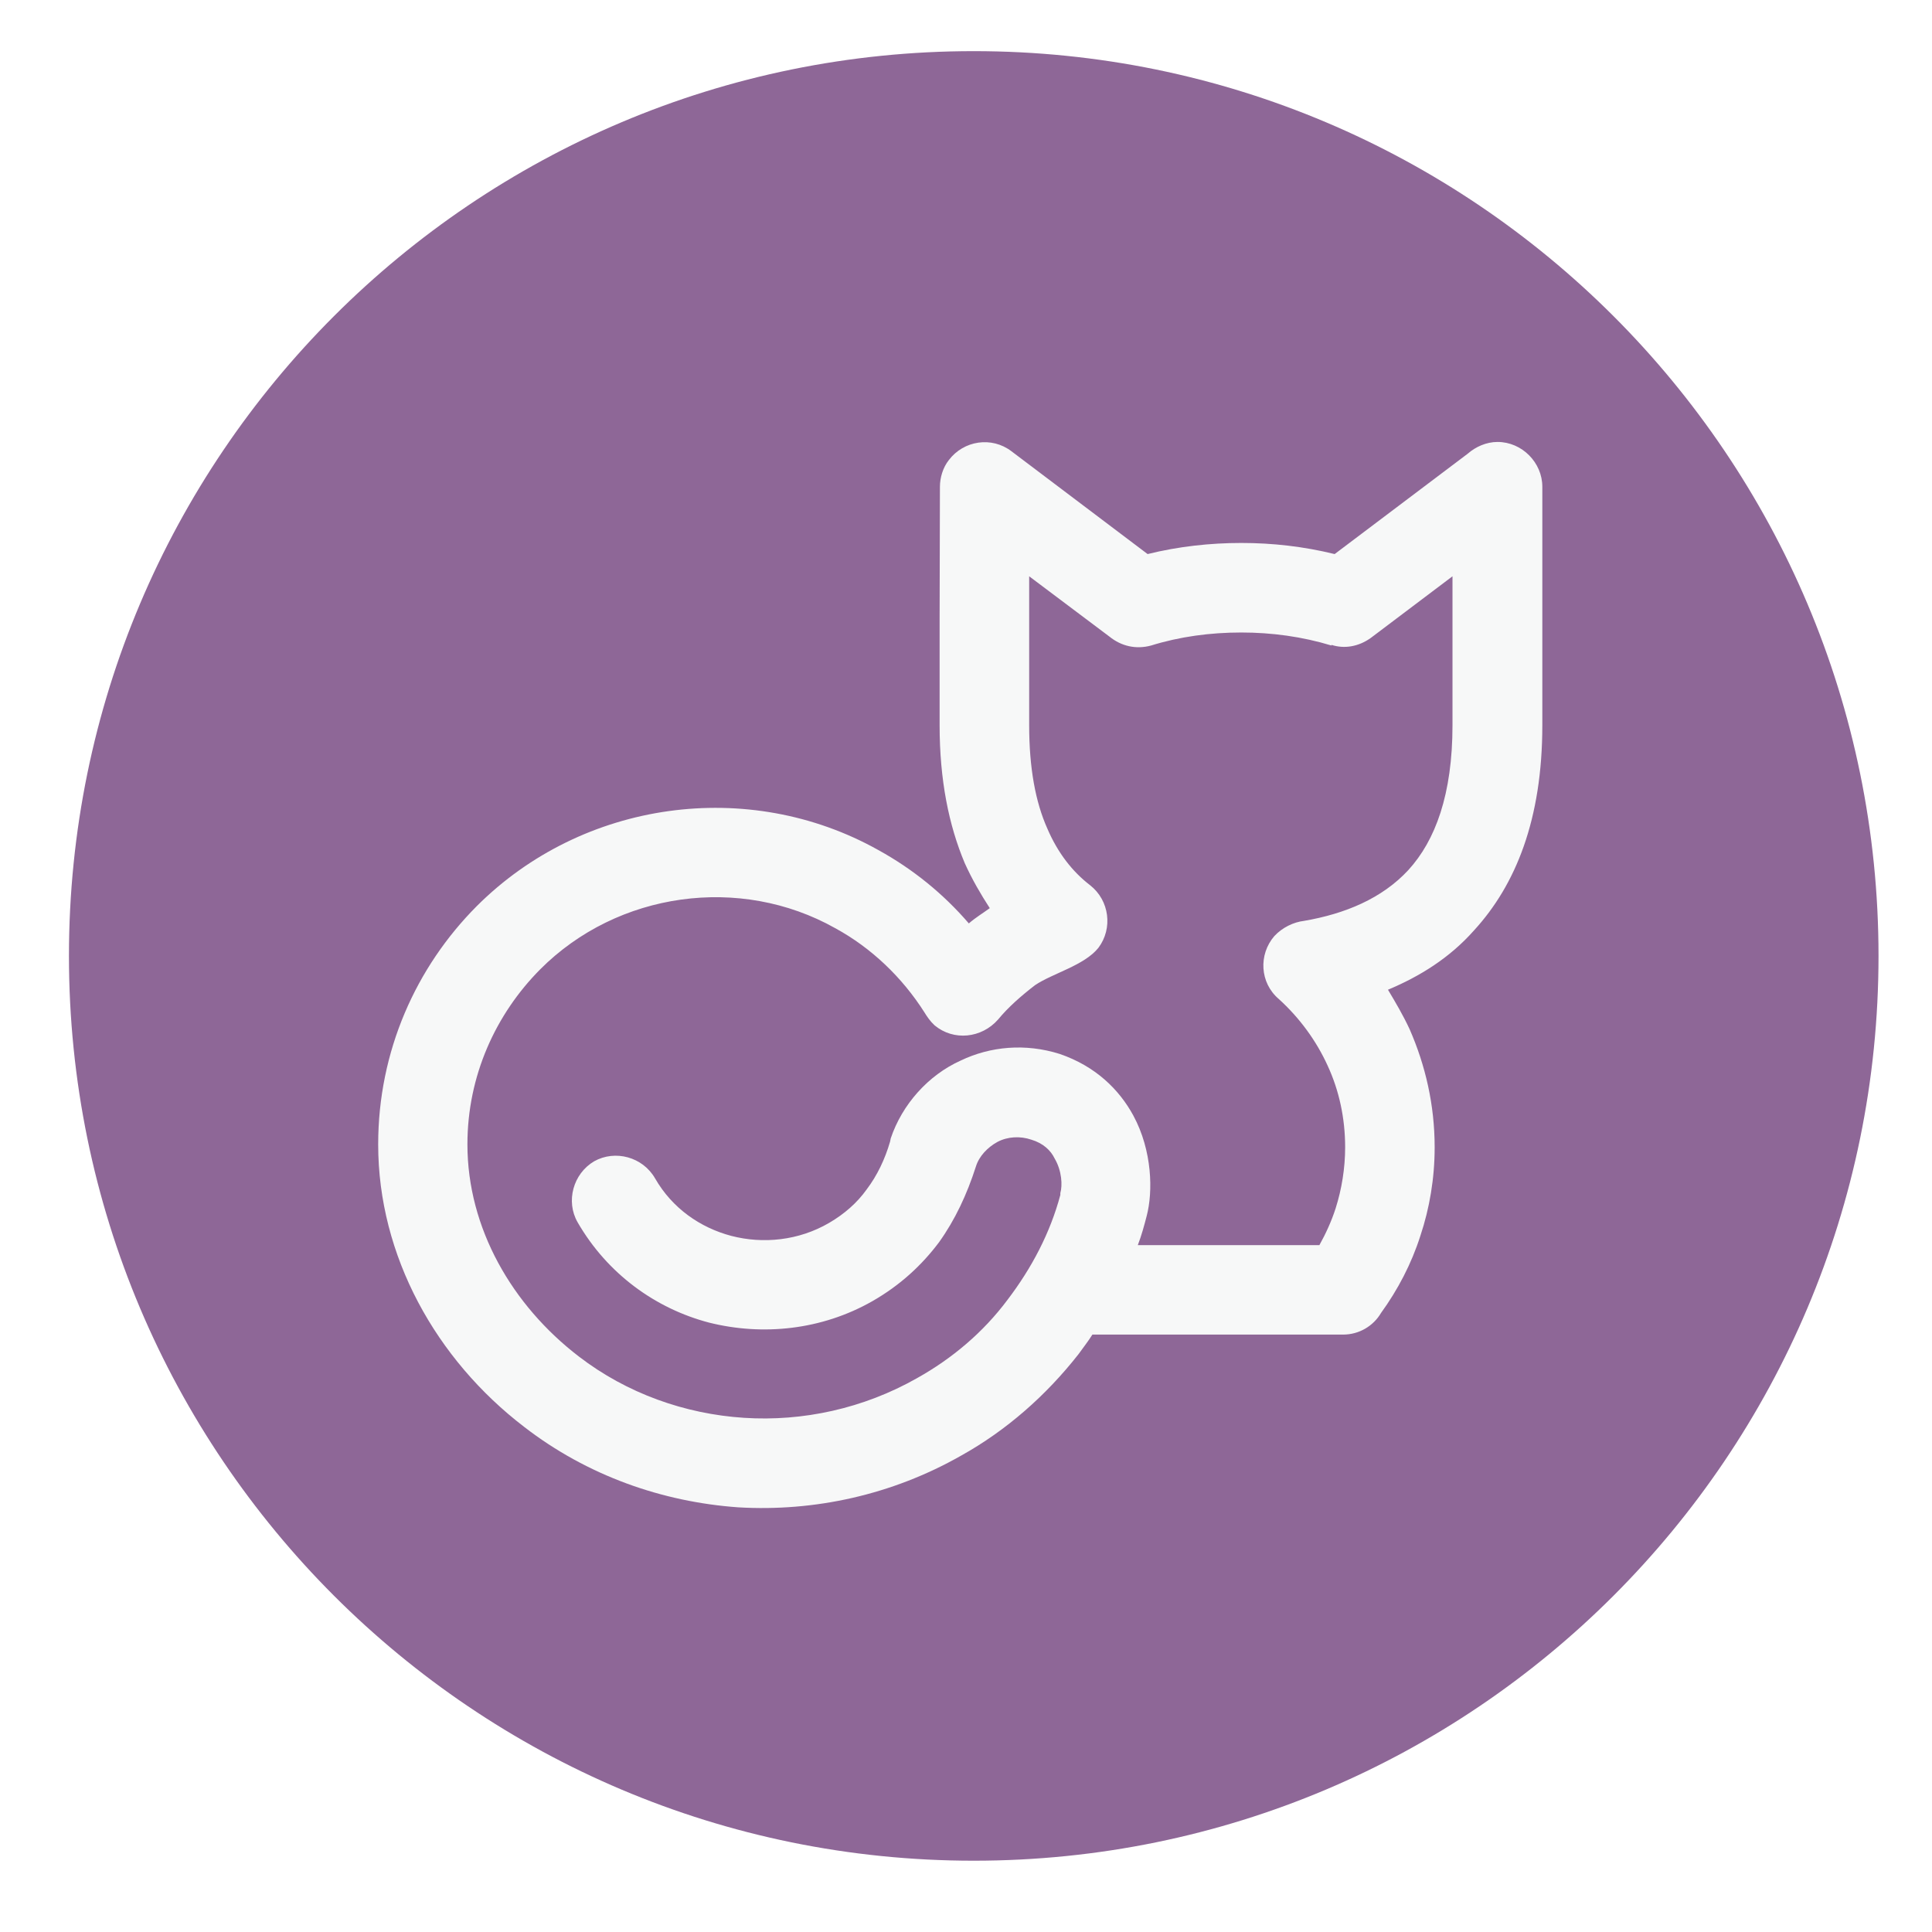
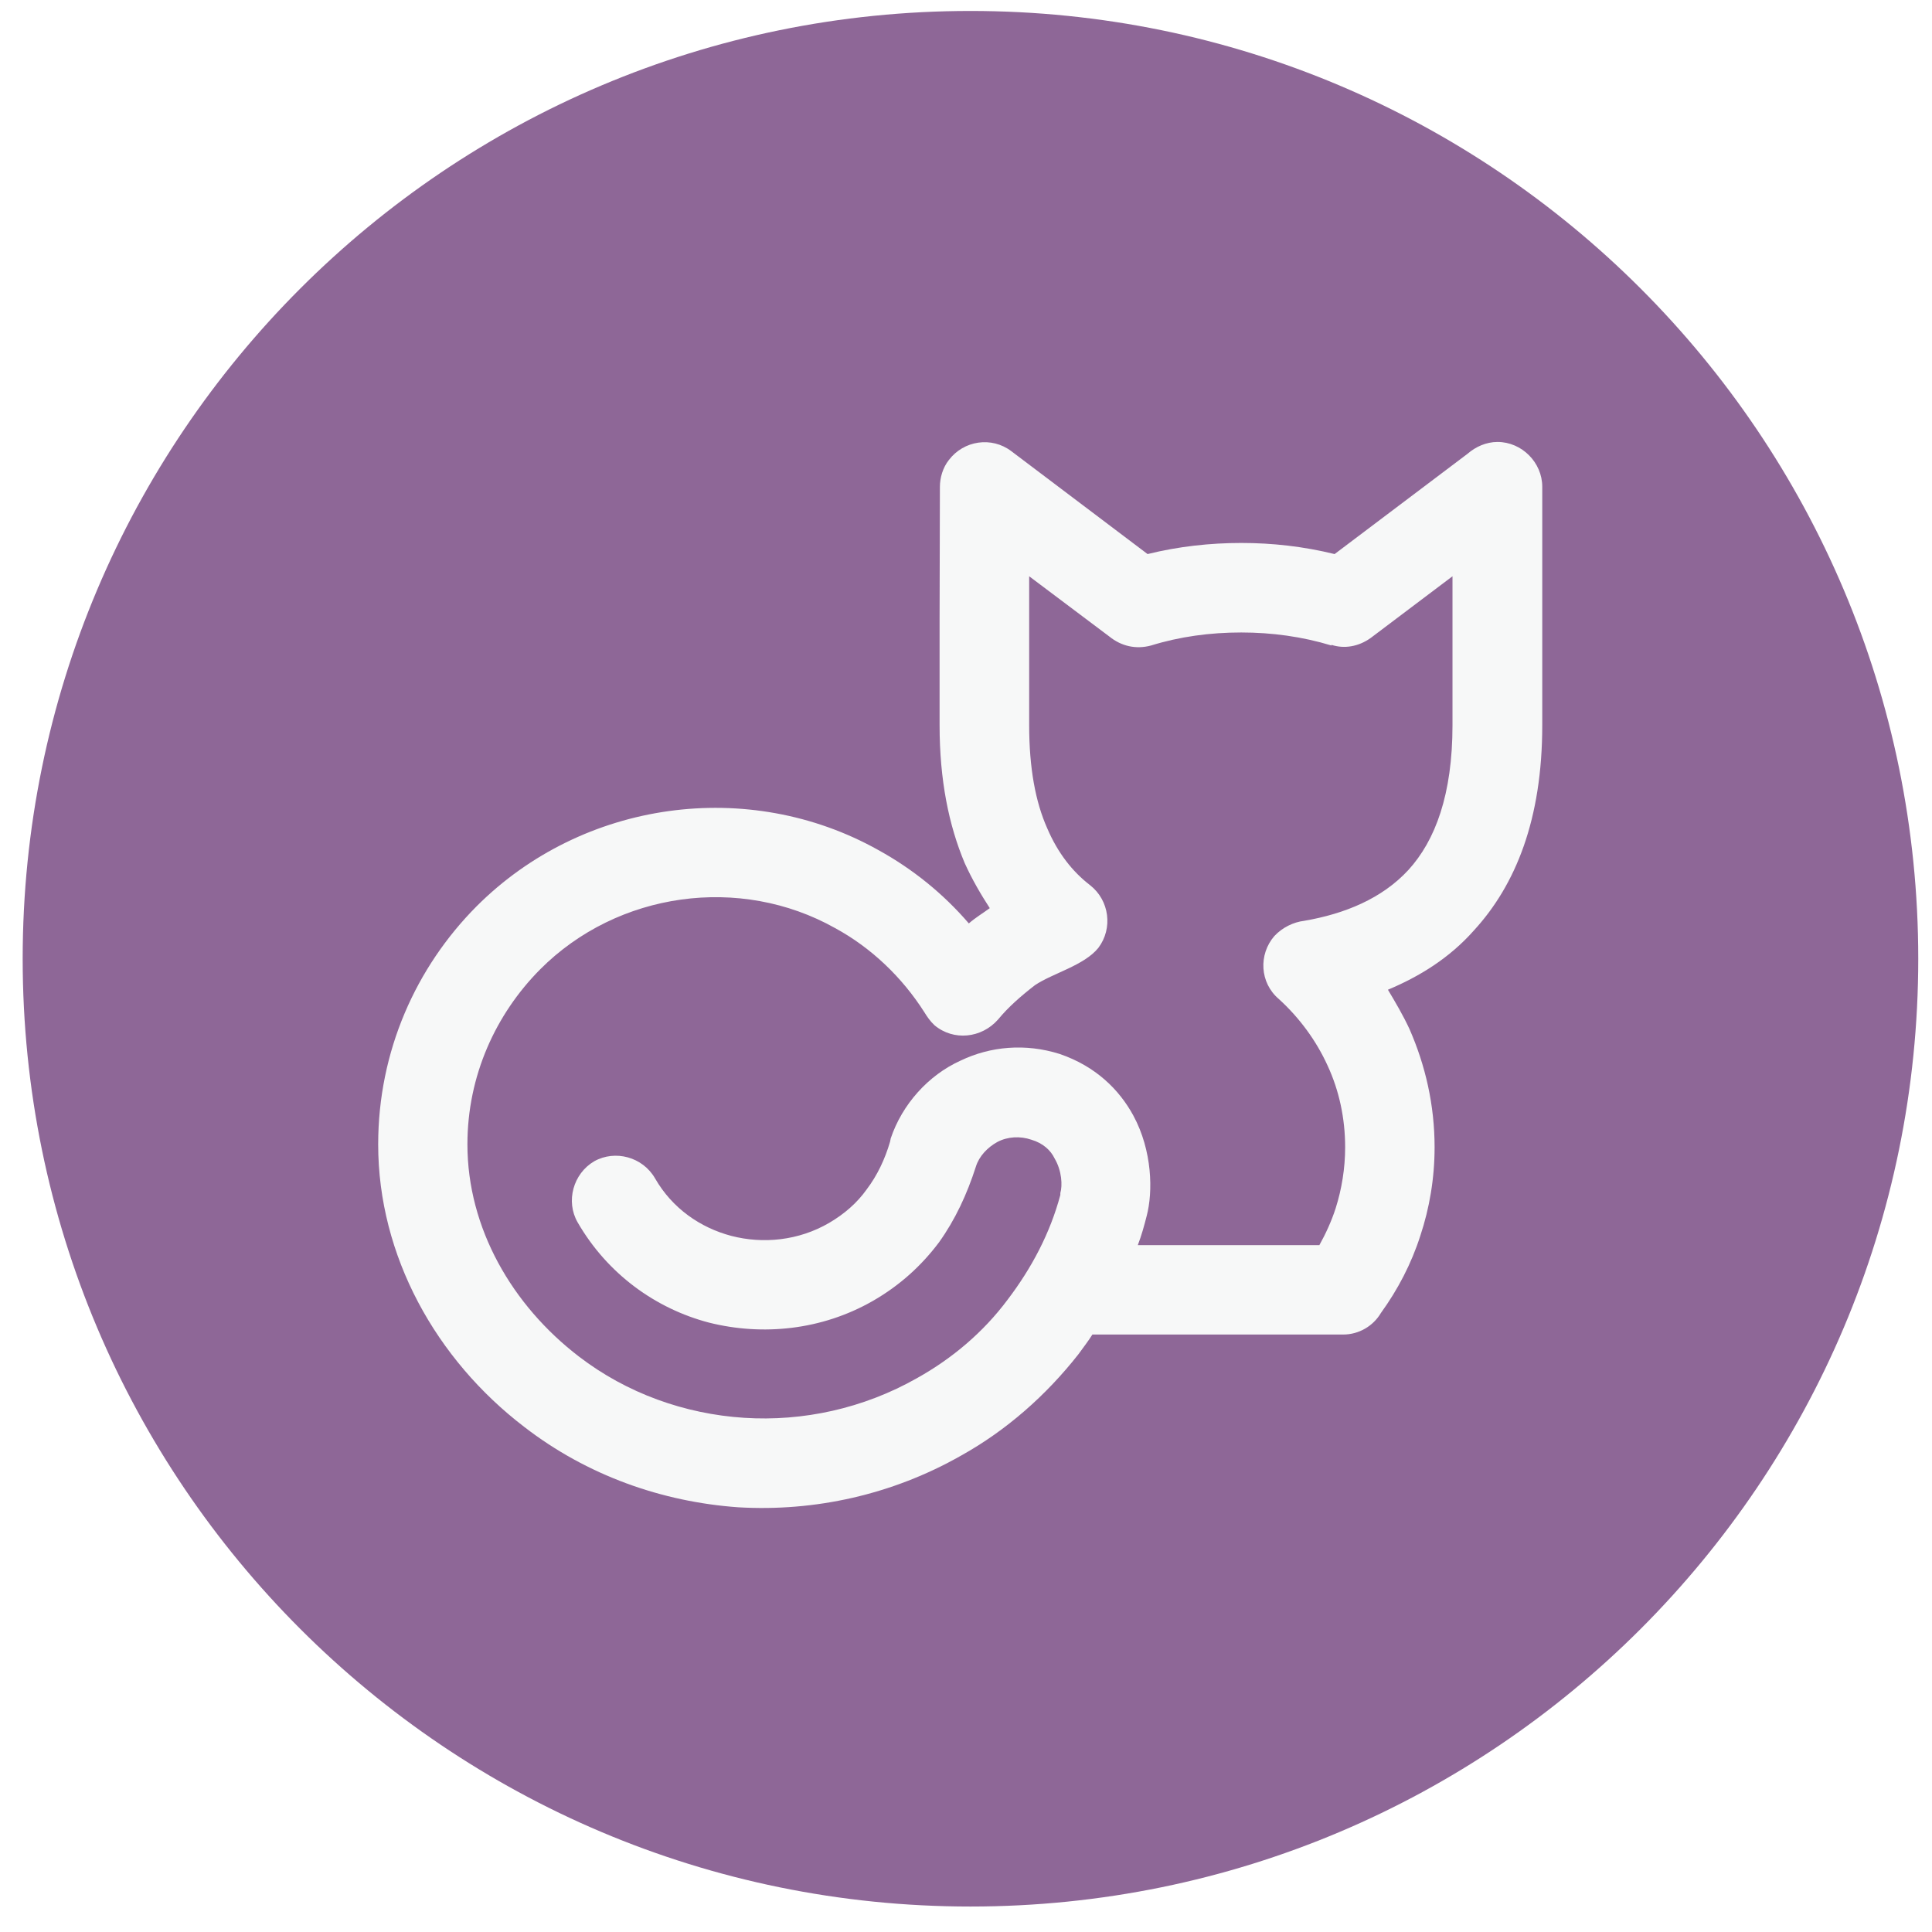
<svg xmlns="http://www.w3.org/2000/svg" version="1.1" id="圖層_1" x="0px" y="0px" width="85.039px" height="85.039px" viewBox="0 0 85.039 85.039" enable-background="new 0 0 85.039 85.039" xml:space="preserve">
-   <circle fill="#8E6797" cx="42.86" cy="42.076" r="39.825" />
-   <path fill="#F7F8F8" d="M46.672,52.596v-0.084c0.098-0.334,0.069-0.979-0.253-1.523c-0.167-0.35-0.503-0.67-1.02-0.824  c-0.489-0.168-1.048-0.14-1.496,0.098c-0.434,0.238-0.81,0.629-0.95,1.09c-0.391,1.217-0.91,2.334-1.622,3.328  c-0.755,1.006-1.705,1.887-2.921,2.585c-2.25,1.286-4.85,1.538-7.199,0.95c-2.348-0.615-4.473-2.139-5.787-4.416  c-0.531-0.924-0.195-2.139,0.727-2.684c0.923-0.518,2.139-0.196,2.684,0.754c0.755,1.314,1.984,2.166,3.354,2.529  c1.398,0.363,2.963,0.211,4.305-0.572c0.671-0.391,1.23-0.881,1.649-1.467c0.476-0.629,0.811-1.343,1.035-2.111l0.028-0.141  c0.503-1.495,1.649-2.781,3.075-3.424c1.314-0.63,2.852-0.769,4.362-0.294c1.593,0.545,2.627,1.58,3.242,2.712  c0.839,1.552,0.867,3.355,0.588,4.418c-0.112,0.432-0.225,0.852-0.391,1.285h7.993c0.281-0.504,0.531-1.049,0.715-1.621  c0.266-0.84,0.418-1.762,0.418-2.684c0-1.287-0.266-2.503-0.77-3.593c-0.502-1.104-1.242-2.111-2.152-2.936  c-0.837-0.713-0.895-1.957-0.195-2.768c0.351-0.377,0.84-0.615,1.314-0.671c1.789-0.308,3.424-0.979,4.585-2.236  c1.188-1.3,1.943-3.328,1.943-6.375v-4.696v-1.859l-3.593,2.711c-0.545,0.392-1.174,0.49-1.734,0.308v0.028  c-1.285-0.391-2.627-0.573-3.969-0.573c-1.37,0-2.712,0.182-3.97,0.573c-0.672,0.182-1.314,0.027-1.832-0.391l-3.535-2.656v1.859  v4.696c0,1.887,0.279,3.383,0.797,4.543c0.461,1.077,1.104,1.901,1.887,2.502c0.852,0.671,1.006,1.9,0.363,2.754  c-0.629,0.783-2.013,1.117-2.796,1.648c-0.615,0.477-1.174,0.965-1.622,1.51c-0.727,0.825-1.956,0.951-2.794,0.252  c-0.196-0.182-0.336-0.391-0.447-0.573c-0.979-1.538-2.334-2.837-3.928-3.704c-4.179-2.348-9.575-1.607-12.985,1.816  c-1.957,1.972-3.201,4.684-3.201,7.702c0,3.691,1.971,7.088,4.906,9.338c2.111,1.622,4.668,2.53,7.269,2.698  c2.585,0.168,5.255-0.406,7.618-1.748c1.551-0.866,2.922-2.026,3.984-3.452C45.413,55.811,46.224,54.273,46.672,52.596  L46.672,52.596z M16.646,50.373L16.646,50.373c0-4.108,1.664-7.8,4.333-10.483c4.668-4.668,11.965-5.675,17.682-2.474  c1.523,0.839,2.866,1.929,3.983,3.229c0.308-0.266,0.615-0.447,0.922-0.672c-0.391-0.601-0.782-1.271-1.103-1.984  c-0.699-1.663-1.105-3.649-1.105-6.067v-4.696l0.014-5.801c0-0.391,0.126-0.838,0.392-1.174c0.657-0.867,1.887-1.049,2.753-0.391  l5.996,4.528c1.357-0.336,2.754-0.489,4.124-0.489s2.74,0.153,4.109,0.489l5.856-4.417c0.351-0.308,0.824-0.518,1.314-0.518  c1.076,0,1.971,0.908,1.971,1.971v5.801v4.696c0,4.152-1.174,7.032-3.005,9.03c-1.077,1.217-2.391,2.027-3.789,2.613  c0.336,0.561,0.672,1.133,0.951,1.734c0.699,1.594,1.104,3.341,1.104,5.2c0,1.369-0.224,2.684-0.629,3.898  c-0.392,1.23-0.993,2.377-1.733,3.397c-0.336,0.573-0.965,0.95-1.662,0.95H48.083c-0.182,0.294-0.406,0.573-0.615,0.867  c-1.426,1.817-3.174,3.354-5.158,4.458c-3.047,1.734-6.457,2.475-9.812,2.279c-3.354-0.238-6.654-1.398-9.421-3.537  C19.191,59.837,16.646,55.279,16.646,50.373L16.646,50.373z" />
+   <circle fill="#8E6797" cx="42.716" cy="42.2" r="41.718" />
+   <path fill="#F7F8F8" d="M46.672,52.596v-0.084c0.098-0.334,0.068-0.979-0.253-1.522c-0.167-0.351-0.503-0.671-1.021-0.824  c-0.488-0.168-1.047-0.14-1.496,0.098c-0.434,0.238-0.809,0.63-0.949,1.091c-0.391,1.217-0.91,2.334-1.622,3.328  c-0.755,1.006-1.705,1.887-2.921,2.584c-2.25,1.286-4.85,1.538-7.199,0.95c-2.348-0.614-4.473-2.139-5.787-4.416  c-0.531-0.924-0.195-2.139,0.727-2.684c0.923-0.519,2.139-0.196,2.684,0.754c0.755,1.313,1.984,2.166,3.354,2.528  c1.398,0.363,2.963,0.211,4.305-0.571c0.671-0.392,1.23-0.881,1.649-1.468c0.476-0.629,0.811-1.342,1.035-2.11l0.028-0.142  c0.503-1.494,1.649-2.78,3.075-3.424c1.315-0.63,2.852-0.769,4.362-0.293c1.594,0.545,2.627,1.579,3.242,2.711  c0.84,1.553,0.867,3.355,0.588,4.418c-0.111,0.433-0.225,0.853-0.391,1.285h7.992c0.281-0.504,0.531-1.049,0.716-1.621  c0.267-0.84,0.418-1.762,0.418-2.684c0-1.287-0.267-2.503-0.771-3.593c-0.502-1.104-1.242-2.111-2.151-2.937  c-0.837-0.713-0.896-1.957-0.195-2.768c0.351-0.377,0.841-0.615,1.313-0.671c1.789-0.308,3.425-0.979,4.586-2.236  c1.188-1.3,1.943-3.328,1.943-6.375v-4.696v-1.859l-3.594,2.711c-0.545,0.392-1.174,0.49-1.734,0.308v0.028  c-1.285-0.391-2.627-0.573-3.969-0.573c-1.369,0-2.711,0.182-3.97,0.573c-0.672,0.182-1.313,0.027-1.832-0.391l-3.534-2.656v1.859  v4.696c0,1.887,0.278,3.383,0.797,4.543c0.461,1.077,1.104,1.901,1.887,2.502c0.852,0.671,1.006,1.9,0.363,2.754  c-0.629,0.783-2.014,1.117-2.797,1.648c-0.615,0.477-1.174,0.965-1.621,1.51c-0.728,0.825-1.957,0.951-2.794,0.252  c-0.196-0.182-0.336-0.391-0.447-0.573c-0.979-1.538-2.334-2.837-3.928-3.704c-4.179-2.348-9.575-1.607-12.985,1.816  c-1.957,1.972-3.201,4.685-3.201,7.702c0,3.691,1.971,7.088,4.906,9.338c2.111,1.622,4.668,2.53,7.269,2.698  c2.585,0.168,5.255-0.406,7.618-1.748c1.551-0.866,2.922-2.026,3.985-3.452C45.413,55.811,46.225,54.273,46.672,52.596  L46.672,52.596z M16.646,50.373L16.646,50.373c0-4.107,1.664-7.8,4.333-10.483c4.668-4.668,11.965-5.675,17.682-2.474  c1.523,0.839,2.866,1.929,3.983,3.229c0.308-0.266,0.616-0.447,0.922-0.672c-0.391-0.601-0.782-1.271-1.104-1.984  c-0.699-1.663-1.105-3.649-1.105-6.067v-4.696l0.014-5.801c0-0.391,0.126-0.838,0.392-1.174c0.657-0.867,1.886-1.049,2.753-0.391  l5.996,4.528c1.356-0.336,2.754-0.489,4.123-0.489c1.37,0,2.74,0.153,4.109,0.489l5.855-4.417c0.352-0.308,0.824-0.518,1.314-0.518  c1.076,0,1.971,0.908,1.971,1.971v5.801v4.696c0,4.152-1.174,7.032-3.005,9.03c-1.077,1.217-2.392,2.027-3.788,2.613  c0.336,0.561,0.672,1.133,0.95,1.733c0.699,1.595,1.104,3.341,1.104,5.2c0,1.369-0.225,2.684-0.629,3.898  c-0.393,1.229-0.994,2.377-1.733,3.396c-0.337,0.573-0.966,0.95-1.662,0.95H48.083c-0.183,0.294-0.405,0.573-0.614,0.866  c-1.427,1.817-3.175,3.354-5.159,4.459c-3.047,1.733-6.457,2.475-9.812,2.279c-3.354-0.238-6.654-1.398-9.421-3.537  C19.191,59.837,16.646,55.279,16.646,50.373L16.646,50.373z" />
</svg>
